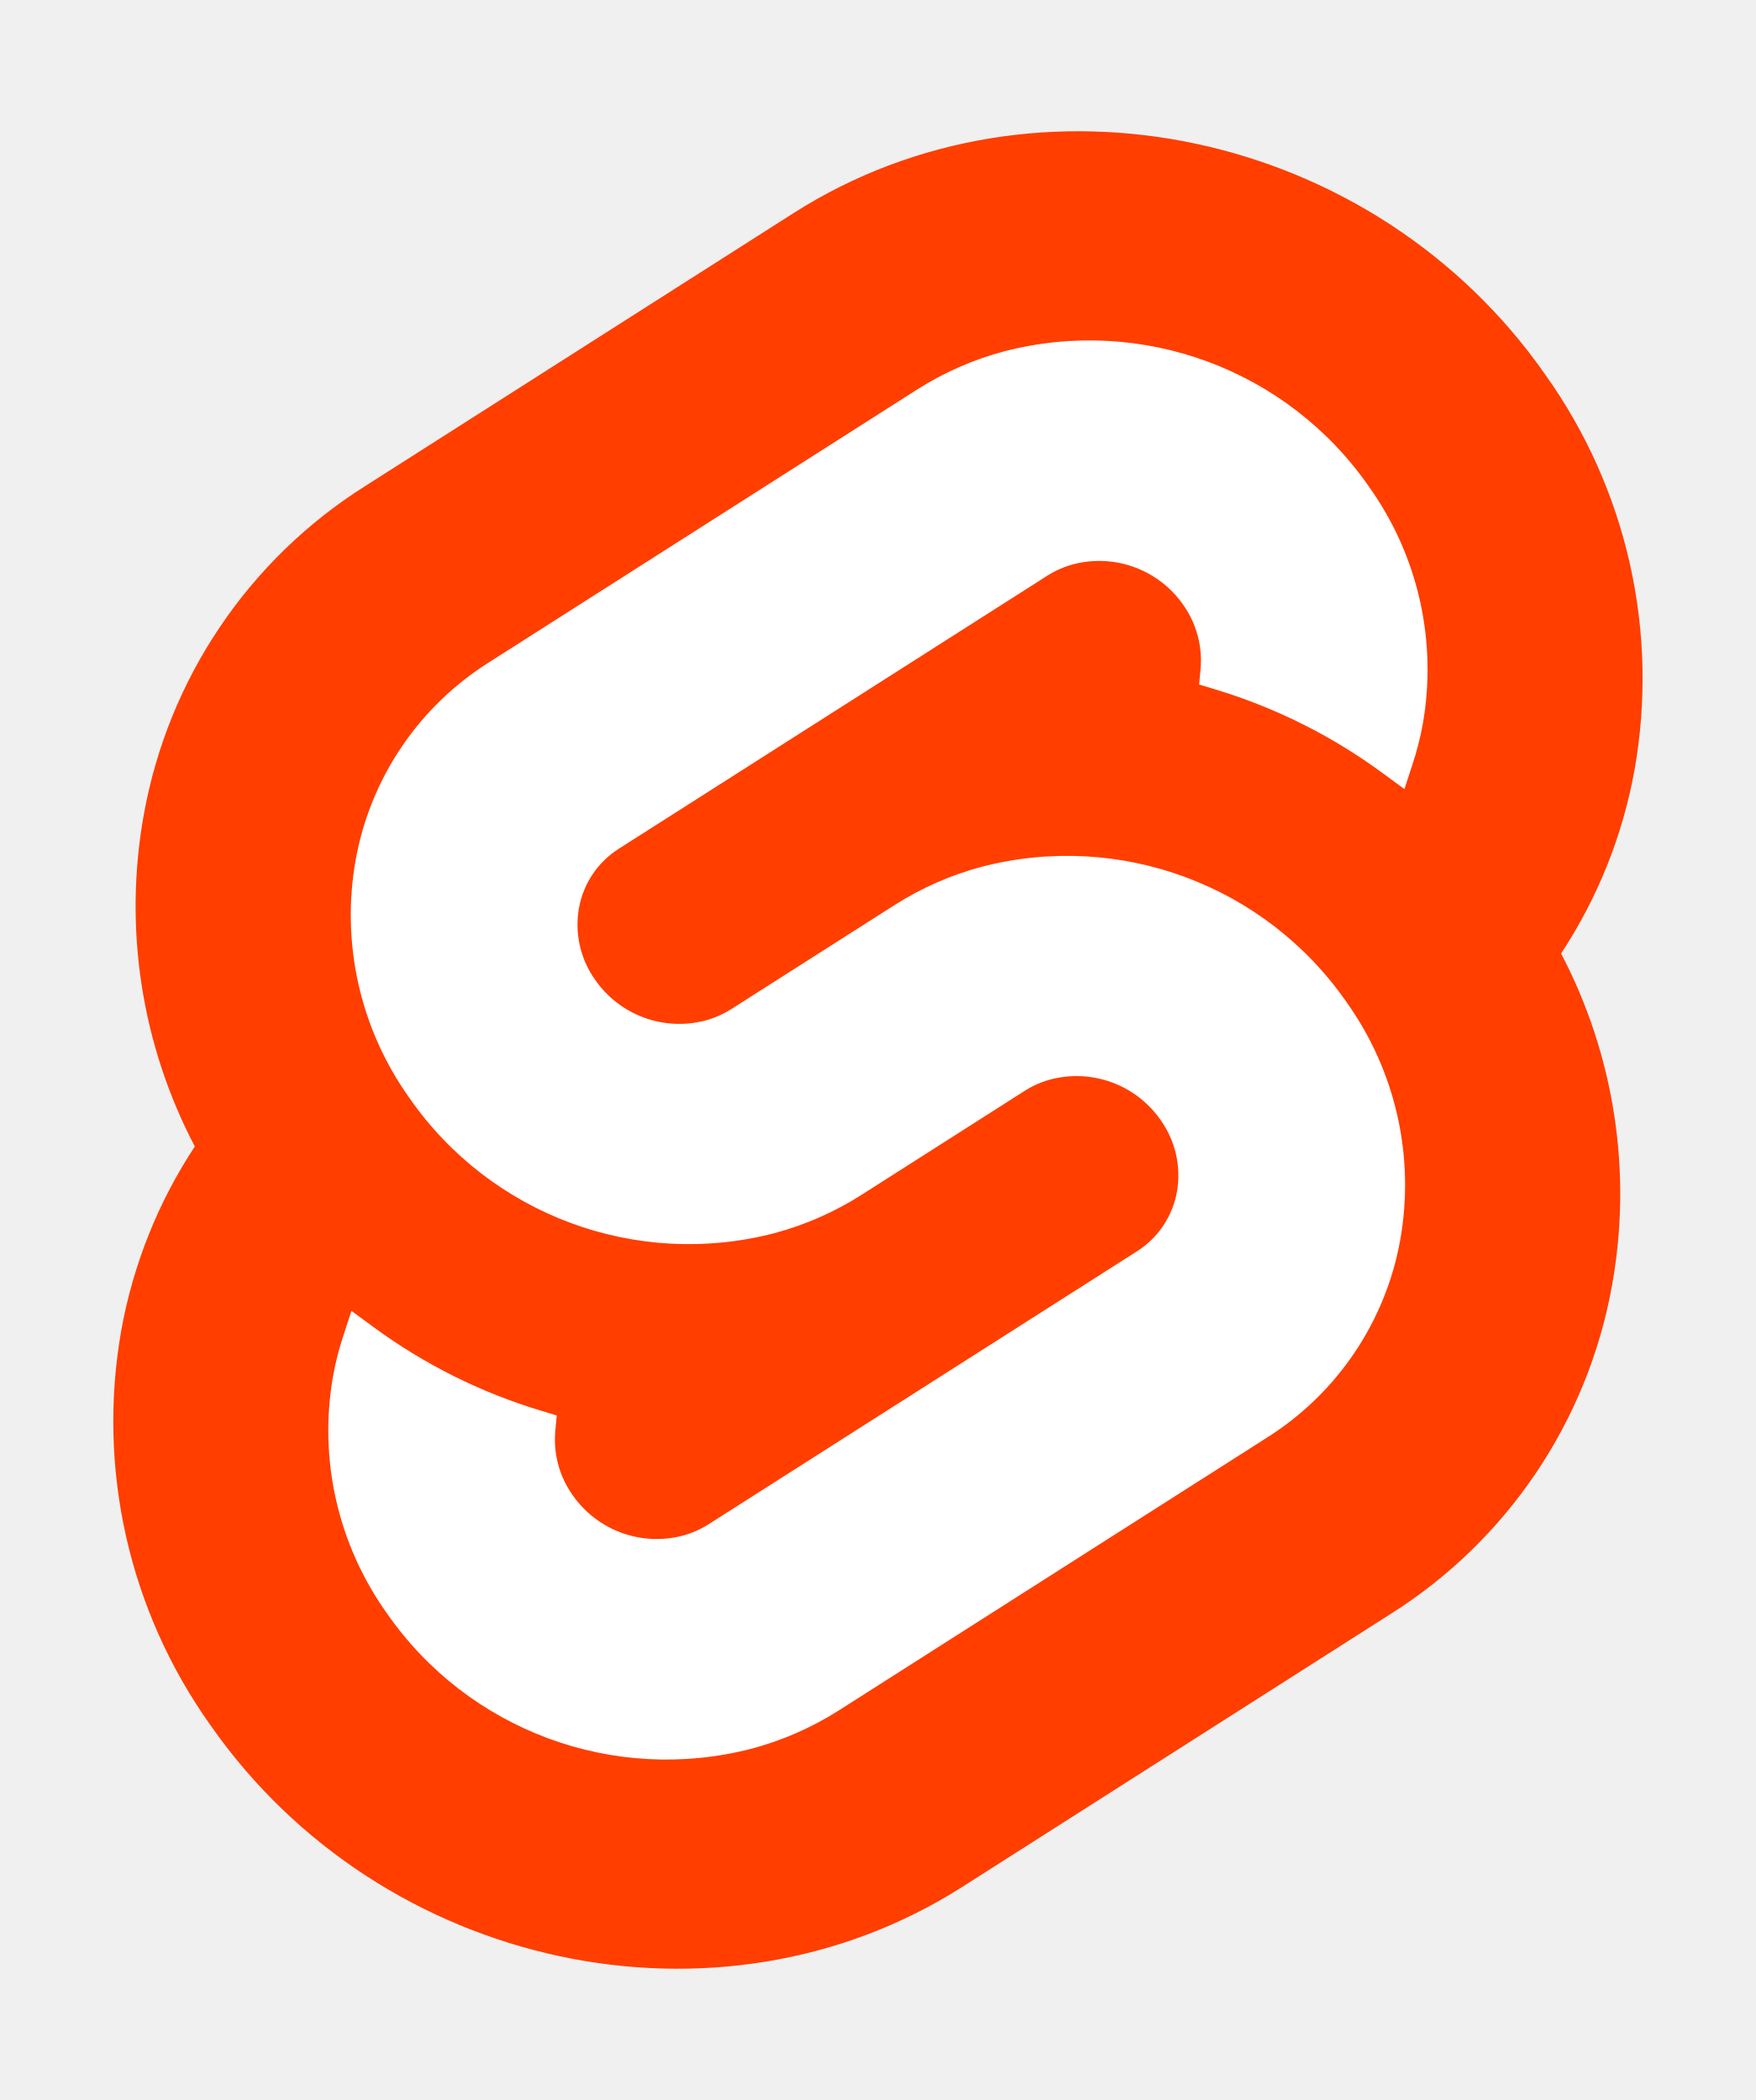
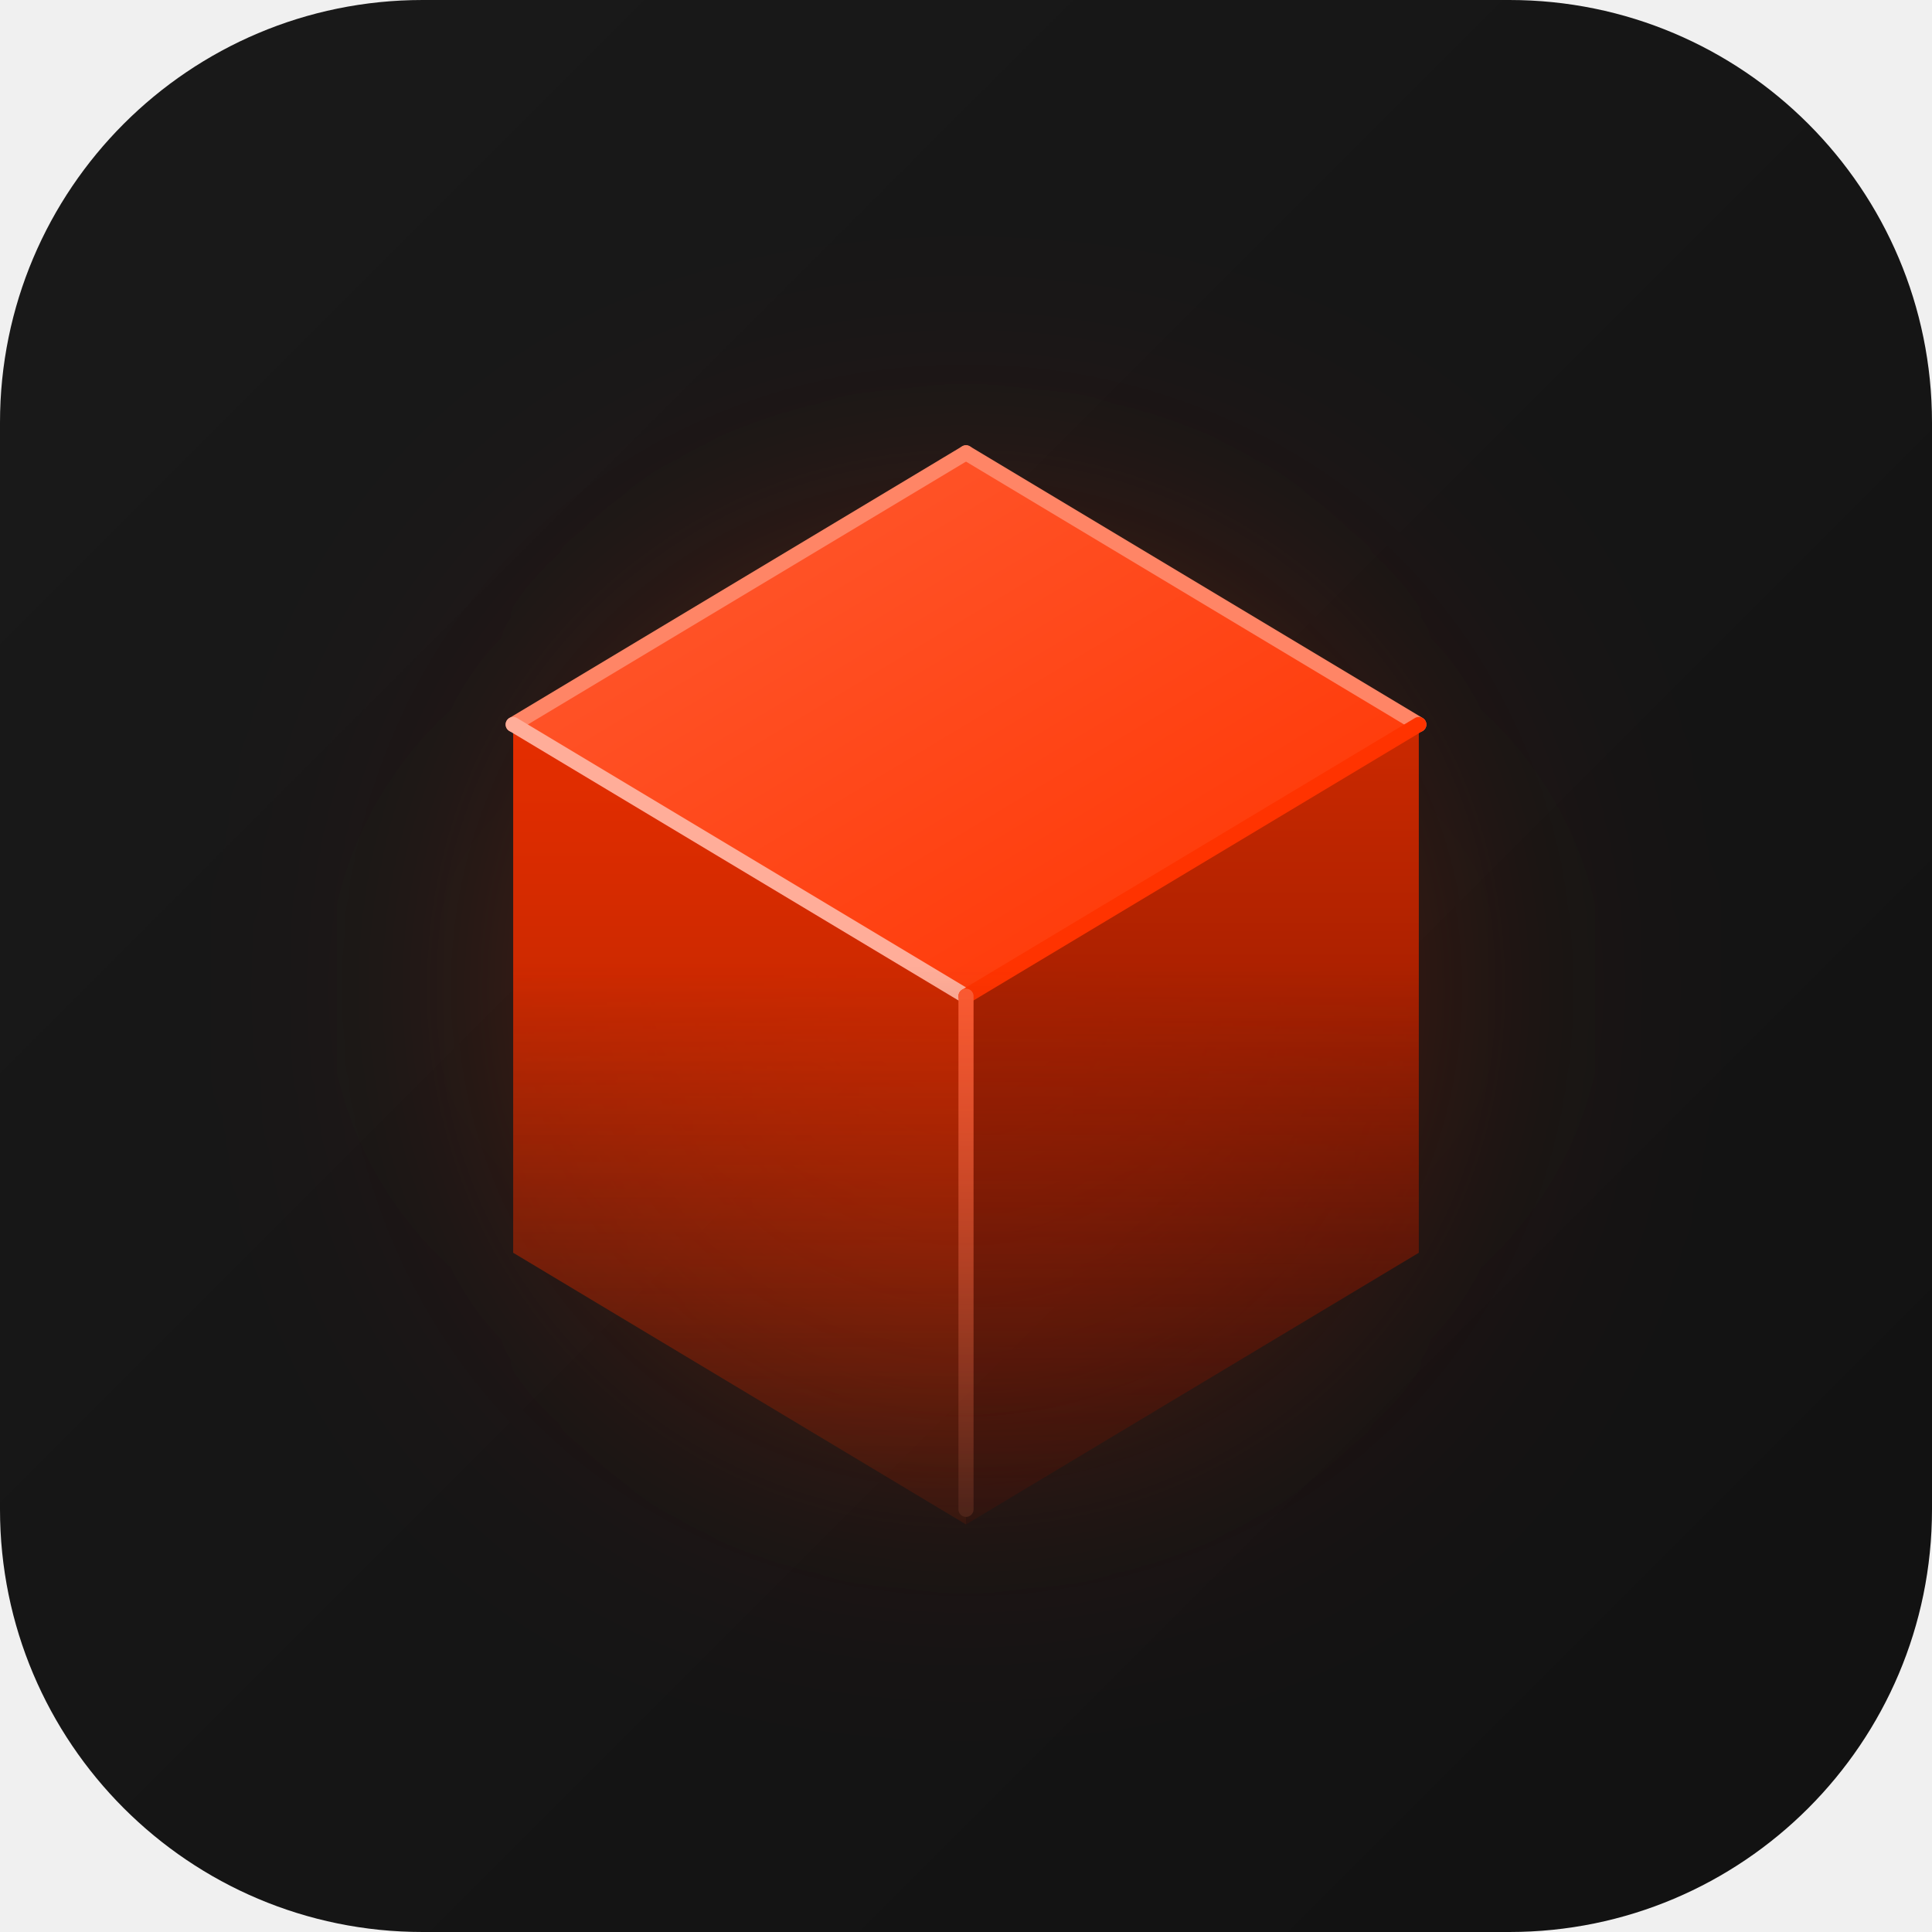
- <svg xmlns="http://www.w3.org/2000/svg" width="107" height="128" viewBox="0 0 107 128">
-   <path d="M94.157 22.819c-10.4-14.885-30.94-19.297-45.792-9.835L22.282 29.608A29.92 29.92 0 0 0 8.764 49.65a31.5 31.5 0 0 0 3.108 20.231 30 30 0 0 0-4.477 11.183 31.9 31.9 0 0 0 5.448 24.116c10.402 14.887 30.942 19.297 45.791 9.835l26.083-16.624A29.92 29.92 0 0 0 98.235 78.35a31.53 31.53 0 0 0-3.105-20.232 30 30 0 0 0 4.474-11.182 31.88 31.88 0 0 0-5.447-24.116" style="fill:#ff3e00" />
-   <path d="M45.817 106.582a20.72 20.72 0 0 1-22.237-8.243 19.17 19.17 0 0 1-3.277-14.503 18 18 0 0 1 .624-2.435l.49-1.498 1.337.981a33.6 33.6 0 0 0 10.203 5.098l.97.294-.09.968a5.85 5.85 0 0 0 1.052 3.878 6.24 6.24 0 0 0 6.695 2.485 5.8 5.8 0 0 0 1.603-.704L69.27 76.28a5.43 5.43 0 0 0 2.45-3.631 5.8 5.8 0 0 0-.987-4.371 6.24 6.24 0 0 0-6.698-2.487 5.7 5.7 0 0 0-1.6.704l-9.953 6.345a19 19 0 0 1-5.296 2.326 20.72 20.72 0 0 1-22.237-8.243 19.17 19.17 0 0 1-3.277-14.502 17.99 17.99 0 0 1 8.13-12.052l26.081-16.623a19 19 0 0 1 5.3-2.329 20.72 20.72 0 0 1 22.237 8.243 19.17 19.17 0 0 1 3.277 14.503 18 18 0 0 1-.624 2.435l-.49 1.498-1.337-.98a33.6 33.6 0 0 0-10.203-5.1l-.97-.294.09-.968a5.86 5.86 0 0 0-1.052-3.878 6.24 6.24 0 0 0-6.696-2.485 5.8 5.8 0 0 0-1.602.704L37.73 51.72a5.42 5.42 0 0 0-2.449 3.63 5.79 5.79 0 0 0 .986 4.372 6.24 6.24 0 0 0 6.698 2.486 5.8 5.8 0 0 0 1.602-.704l9.952-6.342a19 19 0 0 1 5.295-2.328 20.72 20.72 0 0 1 22.237 8.242 19.17 19.17 0 0 1 3.277 14.503 18 18 0 0 1-8.13 12.053l-26.081 16.622a19 19 0 0 1-5.3 2.328" style="fill:#fff" />
+ <svg xmlns="http://www.w3.org/2000/svg" width="256" height="256" viewBox="0 0 256 256">
+   <defs>
+     <linearGradient id="bg" x1="0" y1="0" x2="256" y2="256" gradientUnits="userSpaceOnUse">
+       <stop stop-color="#1A1A1A" />
+       <stop offset="1" stop-color="#111111" />
+     </linearGradient>
+     <linearGradient id="top" x1="0%" y1="0%" x2="100%" y2="100%">
+       <stop offset="0%" stop-color="#FF5C33" />
+       <stop offset="100%" stop-color="#FF3300" />
+     </linearGradient>
+     <linearGradient id="left" x1="0%" y1="0%" x2="0%" y2="100%">
+       <stop offset="0%" stop-color="#E62E00" />
+       <stop offset="100%" stop-color="#991F00" />
+     </linearGradient>
+     <linearGradient id="right" x1="0%" y1="0%" x2="0%" y2="100%">
+       <stop offset="0%" stop-color="#CC2900" />
+       <stop offset="100%" stop-color="#660F00" />
+     </linearGradient>
+     <filter id="glow" x="-50%" y="-50%" width="200%" height="200%">
+       <feGaussianBlur stdDeviation="24" />
+     </filter>
+     <linearGradient id="fadeGrad" x1="0%" y1="0%" x2="0%" y2="100%">
+       <stop offset="50%" stop-color="white" />
+       <stop offset="85%" stop-color="black" />
+     </linearGradient>
+     <mask id="fadeMask">
+       <rect x="0" y="0" width="256" height="256" fill="url(#fadeGrad)" />
+     </mask>
+   </defs>
+   <rect width="256" height="256" rx="56" fill="url(#bg)" />
+   <circle cx="128" cy="131" r="50" fill="#FF3300" filter="url(#glow)" opacity="0.4" />
+   <g mask="url(#fadeMask)">
+     <path d="M 68 96 L 128 132 L 128 202 L 68 166 Z" fill="url(#left)" />
+     <path d="M 128 132 L 188 96 L 188 166 L 128 202 Z" fill="url(#right)" />
+     <path d="M 128 60 L 188 96 L 128 132 L 68 96 Z" fill="url(#top)" />
+     <path d="M 128 60 L 68 96" stroke="#FF8566" stroke-width="2" stroke-linecap="round" />
+     <path d="M 128 60 L 188 96" stroke="#FF8566" stroke-width="2" stroke-linecap="round" />
+     <path d="M 68 96 L 128 132" stroke="#FFAD99" stroke-width="2" stroke-linecap="round" />
+     <path d="M 188 96 L 128 132" stroke="#FF3300" stroke-width="2" stroke-linecap="round" />
+     <path d="M 128 132 L 128 200" stroke="#FF5C33" stroke-width="2" stroke-linecap="round" />
+   </g>
</svg>
